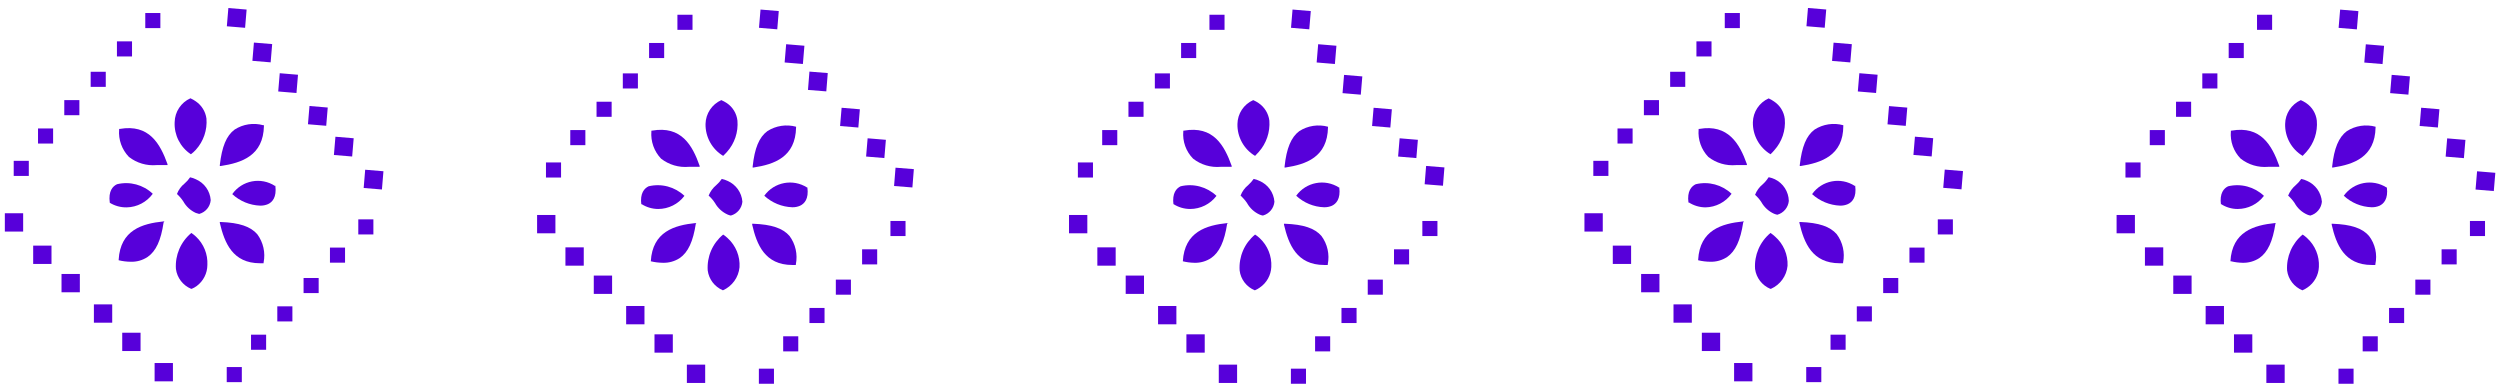
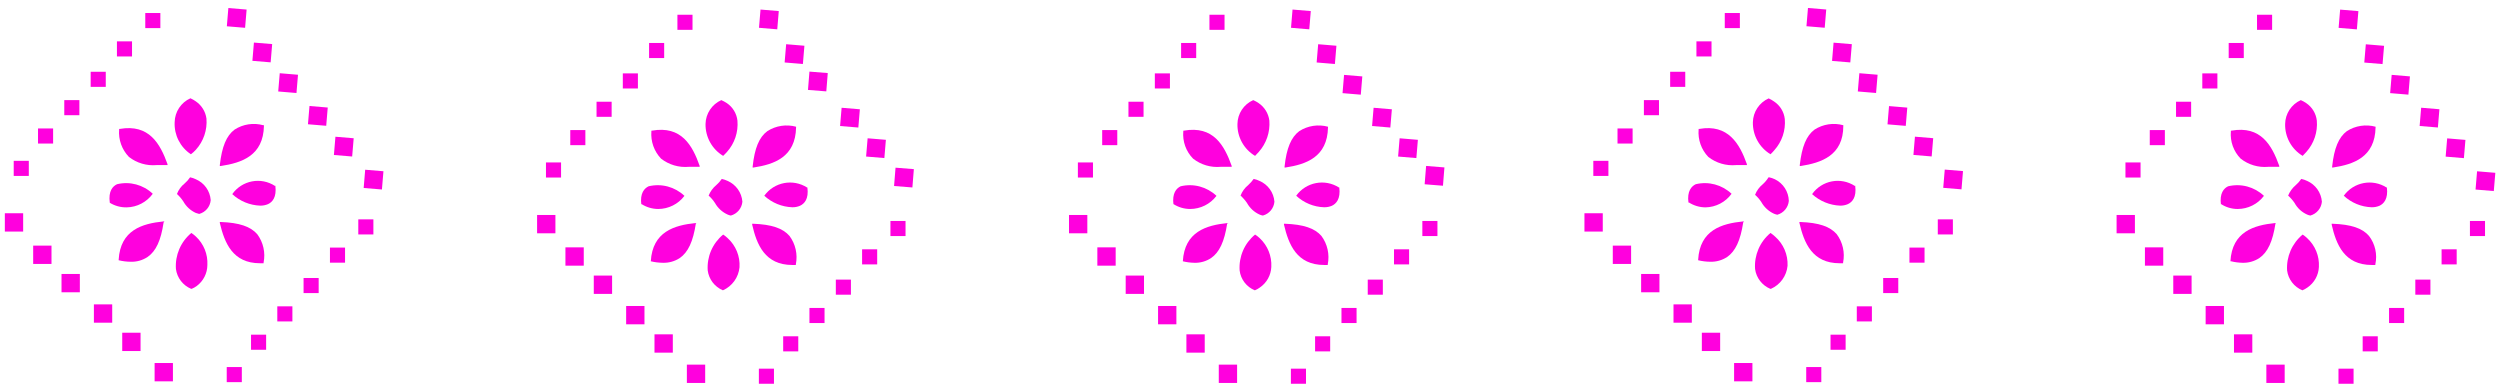
<svg xmlns="http://www.w3.org/2000/svg" id="Capa_1" data-name="Capa 1" viewBox="0 0 217 34">
  <defs>
-     <style>.cls-1{fill:#5700da;}</style>
+     <style>.cls-1{fill:#ff00de;}</style>
  </defs>
  <path class="cls-1" d="M17,20.53a3.09,3.09,0,0,0-.39-.31l0,0,0,0a3.73,3.73,0,0,0-1.34,3.13,2.18,2.18,0,0,0,1.32,1.72h.05a2.09,2.09,0,0,0,.43-.24A2.29,2.29,0,0,0,18,23,3.14,3.14,0,0,0,17,20.53Z" />
  <path class="cls-1" d="M17,15.56a2,2,0,0,0-.5-.17h0l0,0a2.73,2.73,0,0,1-.48.54,2.09,2.09,0,0,0-.66.91l0,0,0,0a3.38,3.38,0,0,1,.55.64,2.36,2.36,0,0,0,1.08,1,2.13,2.13,0,0,0,.3.09h0a1.36,1.36,0,0,0,1-1.2A2.14,2.14,0,0,0,17,15.56Z" />
  <path class="cls-1" d="M14.27,19.22h-.09c-1.83.19-3.73.74-3.88,3.32v.05h0a4.56,4.56,0,0,0,1.05.13,2.48,2.48,0,0,0,1.45-.41c.74-.5,1.17-1.44,1.4-3Z" />
  <path class="cls-1" d="M22.57,22.85h.31v-.06a3.1,3.1,0,0,0-.55-2.46c-.58-.67-1.56-1-3.16-1.06h-.09l0,.08C19.49,21.08,20.19,22.85,22.57,22.85Z" />
  <path class="cls-1" d="M22.91,10.92v-.05h-.06a3.07,3.07,0,0,0-2.49.38c-.71.53-1.1,1.48-1.28,3.08v.08h.08C21,14.13,22.86,13.51,22.91,10.92Z" />
  <path class="cls-1" d="M10.4,11.19h-.06v.06a3.06,3.06,0,0,0,.85,2.37,3.41,3.41,0,0,0,2.4.71c.27,0,.56,0,.87,0h.08l0-.08C13.9,12.47,12.94,10.75,10.4,11.19Z" />
  <path class="cls-1" d="M9.48,17.57l0,0A2.71,2.71,0,0,0,11,18a2.87,2.87,0,0,0,2.26-1.18l0,0,0,0a3.35,3.35,0,0,0-3.1-.83c-.37.17-.77.59-.63,1.61Z" />
  <path class="cls-1" d="M23.87,16.14l0,0a2.72,2.72,0,0,0-3.71.71l0,0,0,0a3.78,3.78,0,0,0,2.42,1,1.65,1.65,0,0,0,.68-.13c.37-.17.77-.58.64-1.61Z" />
  <path class="cls-1" d="M16.57,13.39l0,0,0,0A2.89,2.89,0,0,0,17,13a3.6,3.6,0,0,0,.92-2.71A2.16,2.16,0,0,0,17,8.8a2.83,2.83,0,0,0-.47-.27h0l0,0a2.32,2.32,0,0,0-1.37,2.07A3.16,3.16,0,0,0,16.57,13.39Z" />
  <rect class="cls-1" x="0.42" y="18.51" width="1.59" height="1.59" />
  <rect class="cls-1" x="2.88" y="21.32" width="1.59" height="1.59" />
  <rect class="cls-1" x="5.34" y="23.78" width="1.59" height="1.59" />
  <rect class="cls-1" x="8.15" y="26.42" width="1.59" height="1.59" />
  <rect class="cls-1" x="10.61" y="28.88" width="1.59" height="1.59" />
  <rect class="cls-1" x="13.42" y="31.51" width="1.59" height="1.59" />
  <rect class="cls-1" x="19.75" y="0.76" width="1.59" height="1.59" transform="translate(17.29 21.9) rotate(-85.23)" />
  <rect class="cls-1" x="21.97" y="3.76" width="1.59" height="1.59" transform="translate(16.33 26.86) rotate(-85.22)" />
  <rect class="cls-1" x="24.21" y="6.41" width="1.59" height="1.59" transform="translate(15.74 31.53) rotate(-85.21)" />
  <rect class="cls-1" x="26.8" y="9.27" width="1.59" height="1.59" transform="translate(15.26 36.72) rotate(-85.22)" />
  <rect class="cls-1" x="29.04" y="11.93" width="1.59" height="1.59" transform="translate(14.68 41.4) rotate(-85.23)" />
  <rect class="cls-1" x="31.62" y="14.79" width="1.59" height="1.59" transform="translate(14.22 46.61) rotate(-85.27)" />
  <rect class="cls-1" x="12.61" y="1.13" width="1.31" height="1.31" />
  <rect class="cls-1" x="10.15" y="3.59" width="1.31" height="1.31" />
  <rect class="cls-1" x="7.87" y="6.23" width="1.31" height="1.31" />
  <rect class="cls-1" x="5.58" y="8.69" width="1.31" height="1.31" />
  <rect class="cls-1" x="3.3" y="11.15" width="1.31" height="1.31" />
  <rect class="cls-1" x="1.19" y="13.96" width="1.31" height="1.31" />
  <rect class="cls-1" x="31.1" y="19.04" width="1.31" height="1.31" />
  <rect class="cls-1" x="28.64" y="21.49" width="1.31" height="1.31" />
  <rect class="cls-1" x="26.35" y="24.13" width="1.31" height="1.31" />
  <rect class="cls-1" x="24.07" y="26.59" width="1.31" height="1.31" />
  <rect class="cls-1" x="21.79" y="29.05" width="1.31" height="1.31" />
  <rect class="cls-1" x="19.68" y="31.86" width="1.31" height="1.31" />
  <path class="cls-1" d="M63.16,20.67a2.51,2.51,0,0,0-.39-.31l0,0,0,0a3.71,3.71,0,0,0-1.34,3.12,2.18,2.18,0,0,0,1.32,1.72l0,0,0,0a2.45,2.45,0,0,0,1.44-2A3.15,3.15,0,0,0,63.16,20.67Z" />
  <path class="cls-1" d="M63.15,15.7a2.28,2.28,0,0,0-.5-.17h0l0,0a2.73,2.73,0,0,1-.48.54,2.24,2.24,0,0,0-.66.91v0l0,0a3.05,3.05,0,0,1,.55.64,2.39,2.39,0,0,0,1.09,1,1.1,1.1,0,0,0,.29.09h0a1.38,1.38,0,0,0,1-1.2A2.15,2.15,0,0,0,63.15,15.7Z" />
  <path class="cls-1" d="M60.46,19.36h-.08c-1.84.19-3.74.74-3.89,3.32v0h0a4.7,4.7,0,0,0,1.06.13,2.53,2.53,0,0,0,1.45-.41c.73-.5,1.16-1.44,1.4-3Z" />
  <path class="cls-1" d="M68.77,23h.31v-.06a3.11,3.11,0,0,0-.55-2.46c-.58-.67-1.55-1-3.16-1.06h-.08l0,.08C65.68,21.22,66.39,23,68.77,23Z" />
  <path class="cls-1" d="M69.1,11.06V11h0a3.1,3.1,0,0,0-2.49.38c-.72.53-1.11,1.48-1.28,3.08v.08h.08C67.18,14.27,69.05,13.65,69.1,11.06Z" />
  <path class="cls-1" d="M56.59,11.34h-.05v.06a3.08,3.08,0,0,0,.84,2.37,3.42,3.42,0,0,0,2.41.71c.26,0,.55,0,.86,0h.08l0-.08C60.1,12.61,59.14,10.89,56.59,11.34Z" />
  <path class="cls-1" d="M55.68,17.71l0,0a2.71,2.71,0,0,0,1.45.43A2.86,2.86,0,0,0,59.41,17l0,0,0,0a3.37,3.37,0,0,0-3.11-.83c-.36.17-.77.59-.63,1.61Z" />
  <path class="cls-1" d="M70.06,16.28l0,0a2.75,2.75,0,0,0-3.72.71l0,0,0,0a3.78,3.78,0,0,0,2.43,1,1.57,1.57,0,0,0,.67-.13c.37-.17.78-.58.64-1.6Z" />
  <path class="cls-1" d="M62.77,13.53l0,0,0,0c.13-.12.24-.25.33-.34a3.62,3.62,0,0,0,.91-2.72,2.12,2.12,0,0,0-.92-1.52,3.27,3.27,0,0,0-.48-.26l0,0,0,0a2.32,2.32,0,0,0-1.37,2.07A3.17,3.17,0,0,0,62.77,13.53Z" />
  <rect class="cls-1" x="46.62" y="18.66" width="1.59" height="1.59" />
  <rect class="cls-1" x="49.08" y="21.47" width="1.59" height="1.59" />
  <rect class="cls-1" x="51.54" y="23.92" width="1.59" height="1.59" />
  <rect class="cls-1" x="54.35" y="26.56" width="1.59" height="1.59" />
  <rect class="cls-1" x="56.81" y="29.02" width="1.59" height="1.59" />
  <rect class="cls-1" x="59.62" y="31.65" width="1.59" height="1.59" />
  <rect class="cls-1" x="65.95" y="0.9" width="1.59" height="1.59" transform="translate(59.5 68.06) rotate(-85.23)" />
  <rect class="cls-1" x="68.16" y="3.9" width="1.59" height="1.59" transform="translate(58.54 73.02) rotate(-85.22)" />
  <rect class="cls-1" x="70.41" y="6.56" width="1.59" height="1.59" transform="matrix(0.08, -1, 1, 0.08, 57.94, 77.69)" />
  <rect class="cls-1" x="72.99" y="9.41" width="1.59" height="1.59" transform="translate(57.46 82.89) rotate(-85.22)" />
  <rect class="cls-1" x="75.24" y="12.07" width="1.59" height="1.59" transform="translate(56.88 87.56) rotate(-85.22)" />
  <rect class="cls-1" x="77.82" y="14.93" width="1.59" height="1.59" transform="matrix(0.08, -1, 1, 0.08, 56.45, 92.77)" />
  <rect class="cls-1" x="58.8" y="1.28" width="1.31" height="1.31" />
  <rect class="cls-1" x="56.34" y="3.73" width="1.31" height="1.31" />
  <rect class="cls-1" x="54.06" y="6.37" width="1.31" height="1.31" />
  <rect class="cls-1" x="51.78" y="8.83" width="1.31" height="1.31" />
  <rect class="cls-1" x="49.5" y="11.29" width="1.31" height="1.31" />
  <rect class="cls-1" x="47.39" y="14.1" width="1.31" height="1.31" />
  <rect class="cls-1" x="77.29" y="19.18" width="1.31" height="1.31" />
  <rect class="cls-1" x="74.83" y="21.64" width="1.31" height="1.31" />
  <rect class="cls-1" x="72.55" y="24.27" width="1.31" height="1.31" />
  <rect class="cls-1" x="70.26" y="26.73" width="1.31" height="1.31" />
  <rect class="cls-1" x="67.98" y="29.19" width="1.31" height="1.31" />
  <rect class="cls-1" x="65.87" y="32" width="1.31" height="1.31" />
  <path class="cls-1" d="M109.34,20.67a2.55,2.55,0,0,0-.4-.31l0,0,0,0a3.71,3.71,0,0,0-1.34,3.12,2.14,2.14,0,0,0,1.32,1.72l0,0,0,0a1.89,1.89,0,0,0,.43-.24,2.28,2.28,0,0,0,1-1.79A3.18,3.18,0,0,0,109.34,20.67Z" />
  <path class="cls-1" d="M109.32,15.7a2.11,2.11,0,0,0-.5-.17h0l0,0a3.56,3.56,0,0,1-.48.54,2.15,2.15,0,0,0-.66.91l0,0,0,0a3.43,3.43,0,0,1,.56.64,2.36,2.36,0,0,0,1.08,1,1.18,1.18,0,0,0,.3.09h0a1.37,1.37,0,0,0,1-1.2A2.14,2.14,0,0,0,109.32,15.7Z" />
  <path class="cls-1" d="M106.63,19.36h-.08c-1.83.19-3.73.74-3.88,3.32v0h0a4.56,4.56,0,0,0,1,.13,2.48,2.48,0,0,0,1.45-.41c.73-.5,1.16-1.44,1.4-3Z" />
  <path class="cls-1" d="M114.94,23h.31v-.06a3.11,3.11,0,0,0-.55-2.46c-.58-.67-1.56-1-3.17-1.06h-.08l0,.08C111.85,21.22,112.56,23,114.94,23Z" />
  <path class="cls-1" d="M115.27,11.06V11h0a3.1,3.1,0,0,0-2.49.38c-.71.53-1.11,1.48-1.28,3.08v.08h.08C113.35,14.27,115.22,13.65,115.27,11.06Z" />
  <path class="cls-1" d="M102.76,11.34h-.05v.06a3,3,0,0,0,.85,2.37,3.39,3.39,0,0,0,2.4.71c.27,0,.56,0,.87,0h.08l0-.08C106.27,12.61,105.31,10.89,102.76,11.34Z" />
  <path class="cls-1" d="M101.85,17.71l0,0a2.69,2.69,0,0,0,1.45.43A2.87,2.87,0,0,0,105.59,17l0,0,0,0a3.37,3.37,0,0,0-3.11-.83c-.36.17-.76.59-.62,1.61Z" />
  <path class="cls-1" d="M116.23,16.28l0,0a2.75,2.75,0,0,0-3.72.71l0,0,0,0a3.73,3.73,0,0,0,2.42,1,1.65,1.65,0,0,0,.68-.13c.36-.17.77-.58.64-1.6Z" />
  <path class="cls-1" d="M108.94,13.53l0,0,0,0,.32-.34a3.67,3.67,0,0,0,.92-2.72,2.16,2.16,0,0,0-.93-1.52,2.75,2.75,0,0,0-.47-.26l0,0,0,0a2.3,2.3,0,0,0-1.37,2.07A3.14,3.14,0,0,0,108.94,13.53Z" />
  <rect class="cls-1" x="92.79" y="18.66" width="1.59" height="1.59" />
  <rect class="cls-1" x="95.25" y="21.47" width="1.59" height="1.59" />
  <rect class="cls-1" x="97.71" y="23.92" width="1.59" height="1.59" />
  <rect class="cls-1" x="100.52" y="26.56" width="1.59" height="1.59" />
  <rect class="cls-1" x="102.98" y="29.02" width="1.59" height="1.59" />
  <rect class="cls-1" x="105.79" y="31.65" width="1.59" height="1.59" />
  <rect class="cls-1" x="112.12" y="0.9" width="1.59" height="1.59" transform="translate(101.84 114.07) rotate(-85.23)" />
  <rect class="cls-1" x="114.34" y="3.9" width="1.59" height="1.59" transform="translate(100.87 119.04) rotate(-85.22)" />
  <rect class="cls-1" x="116.58" y="6.56" width="1.59" height="1.59" transform="translate(100.26 123.71) rotate(-85.21)" />
  <rect class="cls-1" x="119.16" y="9.41" width="1.59" height="1.59" transform="translate(99.79 128.9) rotate(-85.22)" />
  <rect class="cls-1" x="121.41" y="12.07" width="1.59" height="1.59" transform="translate(99.21 133.57) rotate(-85.22)" />
  <rect class="cls-1" x="123.99" y="14.93" width="1.59" height="1.59" transform="matrix(0.08, -1, 1, 0.08, 98.81, 138.79)" />
  <rect class="cls-1" x="104.98" y="1.28" width="1.31" height="1.31" />
  <rect class="cls-1" x="102.52" y="3.73" width="1.31" height="1.31" />
  <rect class="cls-1" x="100.24" y="6.37" width="1.31" height="1.31" />
  <rect class="cls-1" x="97.95" y="8.83" width="1.31" height="1.31" />
  <rect class="cls-1" x="95.67" y="11.29" width="1.31" height="1.31" />
  <rect class="cls-1" x="93.56" y="14.1" width="1.31" height="1.31" />
  <rect class="cls-1" x="123.46" y="19.18" width="1.31" height="1.31" />
  <rect class="cls-1" x="121" y="21.64" width="1.31" height="1.31" />
  <rect class="cls-1" x="118.72" y="24.27" width="1.31" height="1.31" />
  <rect class="cls-1" x="116.44" y="26.73" width="1.31" height="1.31" />
  <rect class="cls-1" x="114.15" y="29.19" width="1.31" height="1.31" />
  <rect class="cls-1" x="112.05" y="32" width="1.31" height="1.31" />
  <path class="cls-1" d="M154.07,20.53a3.09,3.09,0,0,0-.39-.31l0,0,0,0a3.73,3.73,0,0,0-1.34,3.13,2.19,2.19,0,0,0,1.32,1.72h.06a2.44,2.44,0,0,0,1.44-2A3.18,3.18,0,0,0,154.07,20.53Z" />
  <path class="cls-1" d="M154.06,15.56a2.28,2.28,0,0,0-.5-.17h-.05l0,0A2.73,2.73,0,0,1,153,16a2.17,2.17,0,0,0-.66.91v0l0,0a3.05,3.05,0,0,1,.55.64,2.39,2.39,0,0,0,1.09,1,1.66,1.66,0,0,0,.29.09h0a1.38,1.38,0,0,0,1-1.2A2.15,2.15,0,0,0,154.06,15.56Z" />
  <path class="cls-1" d="M151.37,19.22h-.08c-1.84.19-3.74.74-3.89,3.32v.05h0a4.7,4.7,0,0,0,1.06.13,2.53,2.53,0,0,0,1.45-.41c.73-.5,1.16-1.44,1.4-3Z" />
  <path class="cls-1" d="M159.68,22.85h.3v-.06a3.1,3.1,0,0,0-.55-2.46c-.58-.67-1.55-1-3.16-1.06h-.08v.08C156.59,21.08,157.3,22.85,159.68,22.85Z" />
  <path class="cls-1" d="M160,10.92v-.05h0a3.09,3.09,0,0,0-2.5.38c-.71.53-1.1,1.48-1.28,3.08v.08h.08C158.08,14.13,160,13.51,160,10.92Z" />
  <path class="cls-1" d="M147.5,11.19h-.06v.06a3.06,3.06,0,0,0,.84,2.37,3.42,3.42,0,0,0,2.41.71c.26,0,.55,0,.86,0h.08l0-.08C151,12.47,150,10.75,147.5,11.19Z" />
  <path class="cls-1" d="M146.59,17.57l0,0a2.71,2.71,0,0,0,1.45.43,2.86,2.86,0,0,0,2.26-1.18l0,0,0,0a3.37,3.37,0,0,0-3.11-.83c-.36.17-.77.59-.63,1.61Z" />
  <path class="cls-1" d="M161,16.14l0,0a2.72,2.72,0,0,0-3.71.71l0,0,0,0a3.84,3.84,0,0,0,2.43,1,1.6,1.6,0,0,0,.67-.13c.37-.17.78-.58.64-1.61Z" />
  <path class="cls-1" d="M153.68,13.39l0,0,0,0a4,4,0,0,0,.33-.35,3.59,3.59,0,0,0,.91-2.71,2.1,2.1,0,0,0-.93-1.52,2.83,2.83,0,0,0-.47-.27h0l0,0a2.32,2.32,0,0,0-1.37,2.07A3.17,3.17,0,0,0,153.68,13.39Z" />
  <rect class="cls-1" x="137.53" y="18.51" width="1.59" height="1.59" />
  <rect class="cls-1" x="139.99" y="21.32" width="1.59" height="1.59" />
  <rect class="cls-1" x="142.45" y="23.78" width="1.59" height="1.59" />
  <rect class="cls-1" x="145.26" y="26.42" width="1.59" height="1.59" />
  <rect class="cls-1" x="147.72" y="28.88" width="1.59" height="1.59" />
  <rect class="cls-1" x="150.52" y="31.51" width="1.59" height="1.59" />
  <rect class="cls-1" x="156.85" y="0.76" width="1.59" height="1.59" transform="translate(143 158.52) rotate(-85.23)" />
  <rect class="cls-1" x="159.07" y="3.76" width="1.59" height="1.59" transform="translate(142.02 163.49) rotate(-85.22)" />
  <rect class="cls-1" x="161.32" y="6.41" width="1.59" height="1.59" transform="translate(141.4 168.16) rotate(-85.21)" />
  <rect class="cls-1" x="163.9" y="9.27" width="1.59" height="1.59" transform="translate(140.94 173.35) rotate(-85.22)" />
  <rect class="cls-1" x="166.15" y="11.93" width="1.59" height="1.59" transform="translate(140.38 178.03) rotate(-85.23)" />
  <rect class="cls-1" x="168.73" y="14.79" width="1.59" height="1.59" transform="translate(140.02 183.24) rotate(-85.27)" />
  <rect class="cls-1" x="149.71" y="1.13" width="1.31" height="1.31" />
  <rect class="cls-1" x="147.25" y="3.59" width="1.31" height="1.31" />
  <rect class="cls-1" x="144.97" y="6.23" width="1.31" height="1.31" />
  <rect class="cls-1" x="142.69" y="8.69" width="1.31" height="1.31" />
  <rect class="cls-1" x="140.4" y="11.15" width="1.31" height="1.31" />
  <rect class="cls-1" x="138.3" y="13.96" width="1.31" height="1.31" />
  <rect class="cls-1" x="168.2" y="19.04" width="1.31" height="1.31" />
  <rect class="cls-1" x="165.74" y="21.49" width="1.31" height="1.31" />
  <rect class="cls-1" x="163.46" y="24.13" width="1.31" height="1.31" />
  <rect class="cls-1" x="161.17" y="26.59" width="1.31" height="1.31" />
  <rect class="cls-1" x="158.89" y="29.05" width="1.31" height="1.31" />
  <rect class="cls-1" x="156.78" y="31.86" width="1.31" height="1.31" />
  <path class="cls-1" d="M200.26,20.67a2.51,2.51,0,0,0-.39-.31l0,0,0,0a3.75,3.75,0,0,0-1.35,3.12,2.17,2.17,0,0,0,1.33,1.72l0,0,0,0a2.38,2.38,0,0,0,.43-.24,2.28,2.28,0,0,0,1-1.79A3.15,3.15,0,0,0,200.26,20.67Z" />
  <path class="cls-1" d="M200.25,15.7a2.11,2.11,0,0,0-.5-.17h0l0,0a2.73,2.73,0,0,1-.48.54,2.33,2.33,0,0,0-.66.91v0l0,0a3.43,3.43,0,0,1,.56.64,2.31,2.31,0,0,0,1.08,1,1.23,1.23,0,0,0,.29.09h0a1.38,1.38,0,0,0,1-1.2A2.15,2.15,0,0,0,200.25,15.7Z" />
  <path class="cls-1" d="M197.56,19.36h-.08c-1.84.19-3.73.74-3.88,3.32v0h.06a4.56,4.56,0,0,0,1,.13,2.53,2.53,0,0,0,1.45-.41c.73-.5,1.16-1.44,1.4-3Z" />
  <path class="cls-1" d="M205.87,23h.31v-.06a3,3,0,0,0-.55-2.46c-.57-.67-1.55-1-3.16-1.06h-.08l0,.08C202.78,21.22,203.49,23,205.87,23Z" />
  <path class="cls-1" d="M206.2,11.06V11h0a3.1,3.1,0,0,0-2.49.38c-.71.53-1.11,1.48-1.28,3.08v.08h.08C204.28,14.27,206.15,13.65,206.2,11.06Z" />
  <path class="cls-1" d="M193.69,11.34h-.05v.06a3,3,0,0,0,.85,2.37,3.38,3.38,0,0,0,2.4.71c.27,0,.55,0,.86,0h.09l0-.08C197.2,12.61,196.24,10.89,193.69,11.34Z" />
  <path class="cls-1" d="M192.78,17.71l0,0a2.66,2.66,0,0,0,1.45.43A2.86,2.86,0,0,0,196.51,17l0,0,0,0a3.37,3.37,0,0,0-3.11-.83c-.36.17-.76.59-.62,1.61Z" />
  <path class="cls-1" d="M207.16,16.28l0,0a2.75,2.75,0,0,0-3.72.71l0,0,0,0a3.73,3.73,0,0,0,2.42,1,1.65,1.65,0,0,0,.68-.13c.36-.17.77-.58.64-1.6Z" />
  <path class="cls-1" d="M199.87,13.53l0,0,0,0,.32-.34a3.62,3.62,0,0,0,.91-2.72,2.12,2.12,0,0,0-.92-1.52,2.75,2.75,0,0,0-.47-.26l0,0,0,0a2.31,2.31,0,0,0-1.36,2.07A3.14,3.14,0,0,0,199.87,13.53Z" />
  <rect class="cls-1" x="183.72" y="18.66" width="1.59" height="1.59" />
  <rect class="cls-1" x="186.18" y="21.47" width="1.59" height="1.59" />
  <rect class="cls-1" x="188.64" y="23.92" width="1.59" height="1.59" />
  <rect class="cls-1" x="191.45" y="26.56" width="1.59" height="1.59" />
  <rect class="cls-1" x="193.91" y="29.02" width="1.59" height="1.59" />
  <rect class="cls-1" x="196.72" y="31.65" width="1.59" height="1.59" />
  <rect class="cls-1" x="203.05" y="0.9" width="1.59" height="1.59" transform="translate(185.21 204.69) rotate(-85.23)" />
  <rect class="cls-1" x="205.26" y="3.9" width="1.59" height="1.59" transform="translate(184.23 209.65) rotate(-85.22)" />
  <rect class="cls-1" x="207.51" y="6.56" width="1.59" height="1.59" transform="translate(183.6 214.32) rotate(-85.21)" />
  <rect class="cls-1" x="210.09" y="9.41" width="1.59" height="1.59" transform="translate(183.14 219.51) rotate(-85.22)" />
  <rect class="cls-1" x="212.34" y="12.07" width="1.59" height="1.59" transform="translate(182.56 224.19) rotate(-85.22)" />
  <rect class="cls-1" x="214.92" y="14.93" width="1.59" height="1.59" transform="translate(182.09 229.38) rotate(-85.22)" />
  <rect class="cls-1" x="195.91" y="1.28" width="1.31" height="1.31" />
  <rect class="cls-1" x="193.45" y="3.73" width="1.31" height="1.31" />
  <rect class="cls-1" x="191.16" y="6.37" width="1.31" height="1.31" />
  <rect class="cls-1" x="188.88" y="8.83" width="1.31" height="1.31" />
  <rect class="cls-1" x="186.6" y="11.29" width="1.31" height="1.31" />
  <rect class="cls-1" x="184.49" y="14.1" width="1.31" height="1.31" />
  <rect class="cls-1" x="214.39" y="19.18" width="1.31" height="1.31" />
  <rect class="cls-1" x="211.93" y="21.64" width="1.31" height="1.31" />
  <rect class="cls-1" x="209.65" y="24.27" width="1.31" height="1.31" />
  <rect class="cls-1" x="207.37" y="26.73" width="1.31" height="1.31" />
  <rect class="cls-1" x="205.08" y="29.19" width="1.31" height="1.31" />
  <rect class="cls-1" x="202.98" y="32" width="1.31" height="1.31" />
</svg>
